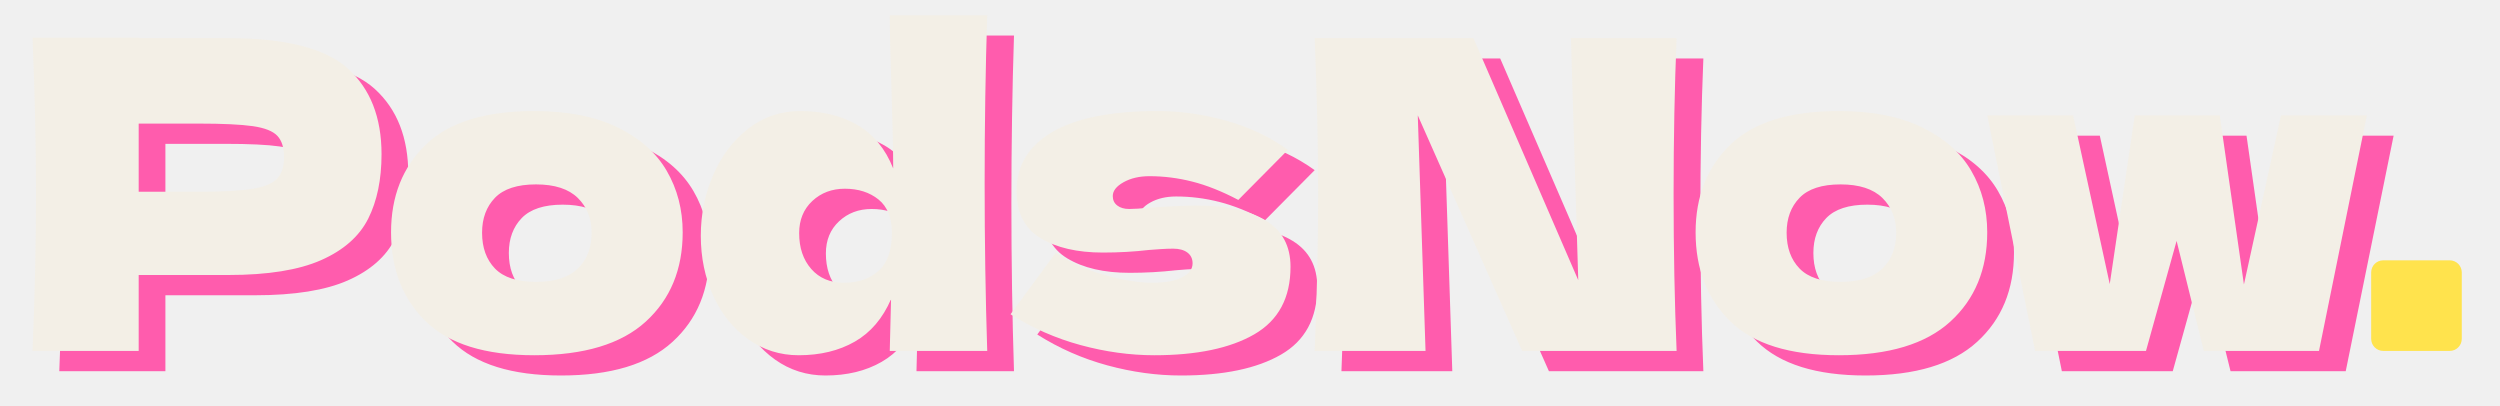
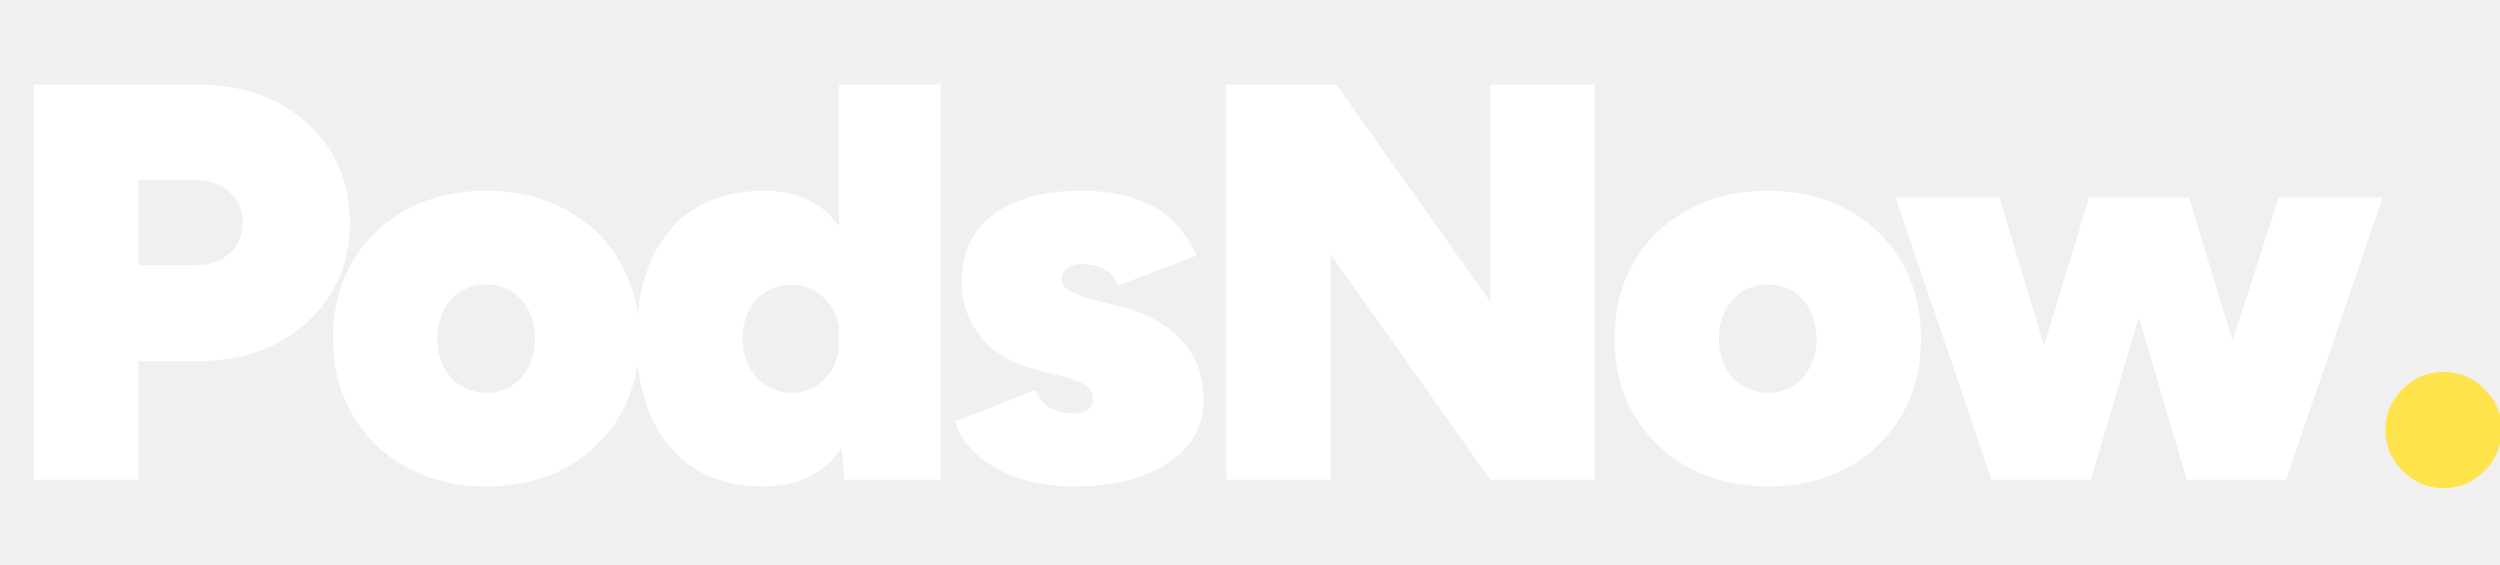
- <svg xmlns="http://www.w3.org/2000/svg" width="654" height="106" viewBox="0 0 654 106" role="img" aria-label="PodsNow.">
-   <path fill="#FF5CAD" d="M66.75 15.29Q89.21 15.29 98.01 23.24Q106.81 31.2 106.81 45.64Q106.81 55.57 103.31 62.52Q99.81 69.46 91.01 73.35Q82.21 77.24 66.75 77.24L43.27 77.24L43.27 97.11L15.51 97.11Q16.41 75.21 16.41 56.14Q16.41 37.07 15.51 15.17L43.27 15.17L43.27 15.29ZM58.85 55.46Q68.21 55.46 72.9 54.73Q77.58 53.99 79.44 52.08Q81.31 50.16 81.31 46.43Q81.31 42.71 79.56 40.85Q77.81 38.99 73.12 38.31Q68.44 37.63 58.85 37.63L43.27 37.63L43.27 55.46ZM109.29 66.07Q109.29 51.96 118.38 43.16Q127.46 34.36 146.76 34.36Q159.74 34.36 168.49 38.59Q177.23 42.82 181.41 49.99Q185.58 57.15 185.58 66.07Q185.58 80.63 175.93 89.43Q166.29 98.23 146.76 98.23Q127.46 98.23 118.38 89.37Q109.29 80.52 109.29 66.07ZM161.77 66.18Q161.77 60.65 158.16 57.1Q154.55 53.54 147.21 53.54Q139.88 53.54 136.49 57.04Q133.11 60.54 133.11 66.18Q133.11 72.05 136.49 75.55Q139.88 79.05 147.21 79.05Q154.55 79.05 158.16 75.55Q161.77 72.05 161.77 66.18ZM264.58 53.2Q264.58 75.89 265.26 97.11L239.75 97.11L240.09 83.56Q236.82 91.12 230.61 94.68Q224.41 98.23 215.94 98.23Q208.61 98.23 202.74 94.06Q196.87 89.88 193.6 82.72Q190.32 75.55 190.32 66.97Q190.32 58.51 193.6 51Q196.87 43.5 202.79 38.93Q208.72 34.36 216.28 34.36Q225.08 34.36 231.35 38.03Q237.61 41.69 240.66 49.37Q240.66 42.93 240.21 28.72Q239.75 14.95 239.75 9.3L265.26 9.3Q264.58 30.3 264.58 53.2ZM240.32 66.3Q240.32 60.31 236.82 57.49Q233.32 54.67 228.02 54.67Q222.94 54.67 219.5 57.89Q216.05 61.1 216.05 66.3Q216.05 72.05 219.21 75.66Q222.37 79.27 227.79 79.27Q233.32 79.27 236.82 76.17Q240.32 73.07 240.32 66.3ZM271.35 87.51L283.2 71.37Q288.39 75.1 295.73 77.19Q303.07 79.27 308.37 79.27Q313.45 79.27 316.21 77.86Q318.98 76.45 318.98 74.2Q318.98 72.39 317.62 71.37Q316.27 70.36 313.9 70.36Q312.43 70.36 310.57 70.47Q308.71 70.58 307.58 70.7Q301.71 71.37 295.5 71.37Q285.46 71.37 279.2 67.59Q272.93 63.81 272.93 55.24Q272.93 45.3 282.3 39.83Q291.67 34.36 309.84 34.36Q318.75 34.36 327.84 36.9Q336.92 39.44 343.92 44.51L330.94 57.61Q324.51 54.22 318.92 52.81Q313.34 51.4 307.69 51.4Q303.74 51.4 300.92 52.98Q298.1 54.56 298.1 56.59Q298.1 58.17 299.28 59.07Q300.47 59.98 302.39 59.98Q304.31 59.98 307.69 59.64Q315.93 59.07 319.99 59.07Q331.73 59.07 338.16 63.02Q344.6 66.97 344.6 75.1Q344.6 87.29 335.12 92.76Q325.64 98.23 308.93 98.23Q299.45 98.23 289.69 95.58Q279.93 92.93 271.35 87.51ZM445.6 15.29Q444.81 34.36 444.81 56.14Q444.81 78.03 445.6 97.11L405.2 97.11L377.89 35.49L379.92 97.11L350.92 97.11Q351.82 75.21 351.82 56.14Q351.82 37.18 350.92 15.29L392.45 15.29L419.87 78.6L417.95 15.29ZM450.57 66.07Q450.57 51.96 459.65 43.16Q468.74 34.36 488.03 34.36Q501.01 34.36 509.76 38.59Q518.51 42.82 522.68 49.99Q526.86 57.15 526.86 66.07Q526.86 80.63 517.21 89.43Q507.56 98.23 488.03 98.23Q468.74 98.23 459.65 89.37Q450.57 80.52 450.57 66.07ZM503.04 66.18Q503.04 60.65 499.43 57.1Q495.82 53.54 488.49 53.54Q481.15 53.54 477.76 57.04Q474.38 60.54 474.38 66.18Q474.38 72.05 477.76 75.55Q481.15 79.05 488.49 79.05Q495.82 79.05 499.43 75.55Q503.04 72.05 503.04 66.18ZM594.01 79.73L603.71 35.49L626.17 35.49L613.64 97.11L583.51 97.11L576.4 68.33L568.39 97.11L539.38 97.11L526.86 35.49L549.31 35.49L558.91 79.61L565.45 35.49L587.69 35.49Z" />
-   <path fill="#F3EFE6" d="M59.75 9.98Q82.21 9.98 91.01 17.94Q99.81 25.89 99.81 40.34Q99.81 50.27 96.32 57.21Q92.82 64.15 84.01 68.05Q75.21 71.94 59.75 71.94L36.28 71.94L36.28 91.8L8.51 91.8Q9.42 69.91 9.42 50.83Q9.42 31.76 8.51 9.87L36.28 9.87L36.28 9.98ZM51.85 50.16Q61.22 50.16 65.9 49.42Q70.58 48.69 72.45 46.77Q74.31 44.85 74.31 41.13Q74.31 37.41 72.56 35.54Q70.81 33.68 66.13 33Q61.44 32.33 51.85 32.33L36.28 32.33L36.28 50.16ZM102.3 60.77Q102.3 46.66 111.38 37.86Q120.47 29.05 139.76 29.05Q152.74 29.05 161.49 33.29Q170.24 37.52 174.41 44.68Q178.59 51.85 178.59 60.77Q178.59 75.32 168.94 84.13Q159.29 92.93 139.76 92.93Q120.47 92.93 111.38 84.07Q102.3 75.21 102.3 60.77ZM154.77 60.88Q154.77 55.35 151.16 51.79Q147.55 48.24 140.22 48.24Q132.88 48.24 129.49 51.74Q126.11 55.24 126.11 60.88Q126.11 66.75 129.49 70.25Q132.88 73.74 140.22 73.74Q147.55 73.74 151.16 70.25Q154.77 66.75 154.77 60.88ZM257.58 47.9Q257.58 70.58 258.26 91.8L232.76 91.8L233.1 78.26Q229.82 85.82 223.62 89.37Q217.41 92.93 208.94 92.93Q201.61 92.93 195.74 88.75Q189.87 84.58 186.6 77.41Q183.33 70.25 183.33 61.67Q183.33 53.2 186.6 45.7Q189.87 38.2 195.8 33.62Q201.72 29.05 209.28 29.05Q218.09 29.05 224.35 32.72Q230.61 36.39 233.66 44.06Q233.66 37.63 233.21 23.41Q232.76 9.64 232.76 4L258.26 4Q257.58 24.99 257.58 47.9ZM233.32 60.99Q233.32 55.01 229.82 52.19Q226.32 49.37 221.02 49.37Q215.94 49.37 212.5 52.58Q209.06 55.8 209.06 60.99Q209.06 66.75 212.22 70.36Q215.38 73.97 220.79 73.97Q226.32 73.97 229.82 70.87Q233.32 67.76 233.32 60.99ZM264.36 82.21L276.21 66.07Q281.4 69.79 288.73 71.88Q296.07 73.97 301.37 73.97Q306.45 73.97 309.22 72.56Q311.98 71.15 311.98 68.89Q311.98 67.09 310.63 66.07Q309.27 65.05 306.9 65.05Q305.44 65.05 303.57 65.17Q301.71 65.28 300.58 65.39Q294.71 66.07 288.51 66.07Q278.46 66.07 272.2 62.29Q265.94 58.51 265.94 49.93Q265.94 40 275.3 34.53Q284.67 29.05 302.84 29.05Q311.76 29.05 320.84 31.59Q329.92 34.13 336.92 39.21L323.94 52.3Q317.51 48.92 311.92 47.51Q306.34 46.09 300.7 46.09Q296.75 46.09 293.92 47.67Q291.1 49.25 291.1 51.29Q291.1 52.87 292.29 53.77Q293.47 54.67 295.39 54.67Q297.31 54.67 300.7 54.33Q308.93 53.77 313 53.77Q324.73 53.77 331.17 57.72Q337.6 61.67 337.6 69.79Q337.6 81.98 328.12 87.46Q318.64 92.93 301.94 92.93Q292.46 92.93 282.7 90.28Q272.93 87.63 264.36 82.21ZM438.6 9.98Q437.81 29.05 437.81 50.83Q437.81 72.73 438.6 91.8L398.2 91.8L370.89 30.18L372.92 91.8L343.92 91.8Q344.82 69.91 344.82 50.83Q344.82 31.88 343.92 9.98L385.45 9.98L412.87 73.29L410.95 9.98ZM443.57 60.77Q443.57 46.66 452.65 37.86Q461.74 29.05 481.04 29.05Q494.02 29.05 502.76 33.29Q511.51 37.52 515.68 44.68Q519.86 51.85 519.86 60.77Q519.86 75.32 510.21 84.13Q500.56 92.93 481.04 92.93Q461.74 92.93 452.65 84.07Q443.57 75.21 443.57 60.77ZM496.05 60.88Q496.05 55.35 492.44 51.79Q488.82 48.24 481.49 48.24Q474.15 48.24 470.77 51.74Q467.38 55.24 467.38 60.88Q467.38 66.75 470.77 70.25Q474.15 73.74 481.49 73.74Q488.82 73.74 492.44 70.25Q496.05 66.75 496.05 60.88ZM587.01 74.42L596.71 30.18L619.17 30.18L606.65 91.8L576.51 91.8L569.4 63.02L561.39 91.8L532.39 91.8L519.86 30.18L542.32 30.18L551.91 74.31L558.46 30.18L580.69 30.18Z" />
-   <rect x="620.3" y="68.1" width="23.7" height="23.7" rx="3.16" fill="#FFE34D" />
+ <svg xmlns="http://www.w3.org/2000/svg" width="443" height="100" viewBox="0 0 443 100" role="img" aria-label="PodsNow.">
+   <path fill="#FFFFFF" d="M6 85L6 15L35 15Q42.9 15 49 18.1Q55.1 21.2 58.55 26.7Q62 32.2 62 39.4Q62 46.6 58.55 52.15Q55.1 57.7 49 60.85Q42.9 64 35 64L24.5 64L24.5 85ZM24.5 47L34.5 47Q38.3 47 40.65 44.9Q43 42.8 43 39.4Q43 36.1 40.65 34Q38.3 31.9 34.5 31.9L24.5 31.9ZM86.3 86.2Q78.3 86.2 72.15 82.85Q66 79.5 62.5 73.6Q59 67.7 59 60Q59 52.3 62.45 46.4Q65.9 40.5 72.05 37.15Q78.2 33.8 86.1 33.8Q94.1 33.8 100.25 37.15Q106.4 40.5 109.85 46.4Q113.3 52.3 113.3 60Q113.3 67.7 109.85 73.6Q106.4 79.5 100.3 82.85Q94.2 86.2 86.3 86.2ZM86.3 69.6Q88.8 69.6 90.7 68.35Q92.6 67.1 93.7 64.95Q94.8 62.8 94.8 60Q94.8 57.2 93.7 55.05Q92.6 52.9 90.65 51.65Q88.7 50.4 86.1 50.4Q83.6 50.4 81.65 51.65Q79.7 52.9 78.6 55.05Q77.5 57.2 77.5 60Q77.5 62.8 78.6 64.95Q79.7 67.1 81.7 68.35Q83.7 69.6 86.3 69.6ZM135.4 86.2Q128.3 86.2 123.25 83.1Q118.2 80 115.5 74.1Q112.8 68.2 112.8 60Q112.8 51.7 115.5 45.85Q118.2 40 123.25 36.9Q128.3 33.8 135.4 33.8Q139.8 33.8 143.15 35.4Q146.5 37 148.7 40.1L148.7 15L166.7 15L166.7 85L149.6 85L149.1 79.4Q146.9 82.7 143.45 84.45Q140 86.2 135.4 86.2ZM140.2 69.6Q142.5 69.6 144.3 68.6Q146.1 67.6 147.25 65.75Q148.4 63.9 148.7 61.6L148.7 58.4Q148.4 56.1 147.25 54.3Q146.1 52.5 144.25 51.5Q142.4 50.5 140.1 50.5Q137.7 50.5 135.75 51.7Q133.8 52.9 132.7 55.05Q131.6 57.2 131.6 60Q131.6 62.8 132.75 64.95Q133.9 67.1 135.85 68.35Q137.8 69.6 140.2 69.6ZM190.1 86.2Q185.1 86.2 180.8 84.8Q176.5 83.4 173.45 80.85Q170.4 78.3 169.2 74.7L183.5 69.1Q184.6 71.8 186.6 72.55Q188.6 73.3 190.1 73.3Q191.7 73.3 192.7 72.6Q193.7 71.9 193.7 70.6Q193.7 69.2 192.3 68.25Q190.9 67.3 188 66.6L183.9 65.6Q177.2 63.9 173.8 59.7Q170.4 55.5 170.4 49.9Q170.4 42.2 176.05 38Q181.7 33.8 191.4 33.8Q197.3 33.8 201.35 35.25Q205.4 36.7 208 39.3Q210.6 41.9 212 45.3L198.1 50.6Q197.4 48.6 195.75 47.7Q194.1 46.8 191.7 46.8Q190 46.8 189.05 47.6Q188.1 48.4 188.1 49.5Q188.1 50.7 189.55 51.55Q191 52.4 194 53.2L198.1 54.2Q202.7 55.3 206.1 57.55Q209.5 59.8 211.4 63.1Q213.3 66.4 213.3 70.7Q213.3 75.6 210.4 79.05Q207.5 82.5 202.3 84.35Q197.1 86.2 190.1 86.2ZM217.3 85L217.3 15L236.8 15L264.1 53.5L264.1 15L282.6 15L282.6 85L264.1 85L235.8 45.1L235.8 85ZM313.4 86.2Q305.4 86.2 299.25 82.85Q293.1 79.5 289.6 73.6Q286.1 67.7 286.1 60Q286.1 52.3 289.55 46.4Q293 40.5 299.15 37.15Q305.3 33.8 313.2 33.8Q321.2 33.8 327.35 37.15Q333.5 40.5 336.95 46.4Q340.4 52.3 340.4 60Q340.4 67.7 336.95 73.6Q333.5 79.5 327.4 82.85Q321.3 86.2 313.4 86.2ZM313.4 69.6Q315.9 69.6 317.8 68.35Q319.7 67.1 320.8 64.95Q321.9 62.8 321.9 60Q321.9 57.2 320.8 55.05Q319.7 52.9 317.75 51.65Q315.8 50.4 313.2 50.4Q310.7 50.4 308.75 51.65Q306.8 52.9 305.7 55.05Q304.6 57.2 304.6 60Q304.6 62.8 305.7 64.95Q306.8 67.1 308.8 68.35Q310.8 69.6 313.4 69.6ZM352.9 85L335.9 35L354.3 35L362.2 61.2L370.2 35L387.9 35L395.6 60.4L403.8 35L422.2 35L405.1 85L387.5 85L379 56.2L370.5 85Z" />
+   <path fill="#FFE34D" d="M433 86.5Q428.8 86.5 425.75 83.45Q422.7 80.4 422.7 76.2Q422.7 72 425.75 68.95Q428.8 65.9 433 65.9Q437.2 65.9 440.25 68.95Q443.3 72 443.3 76.2Q443.3 80.4 440.25 83.45Q437.2 86.5 433 86.5Z" />
</svg>
